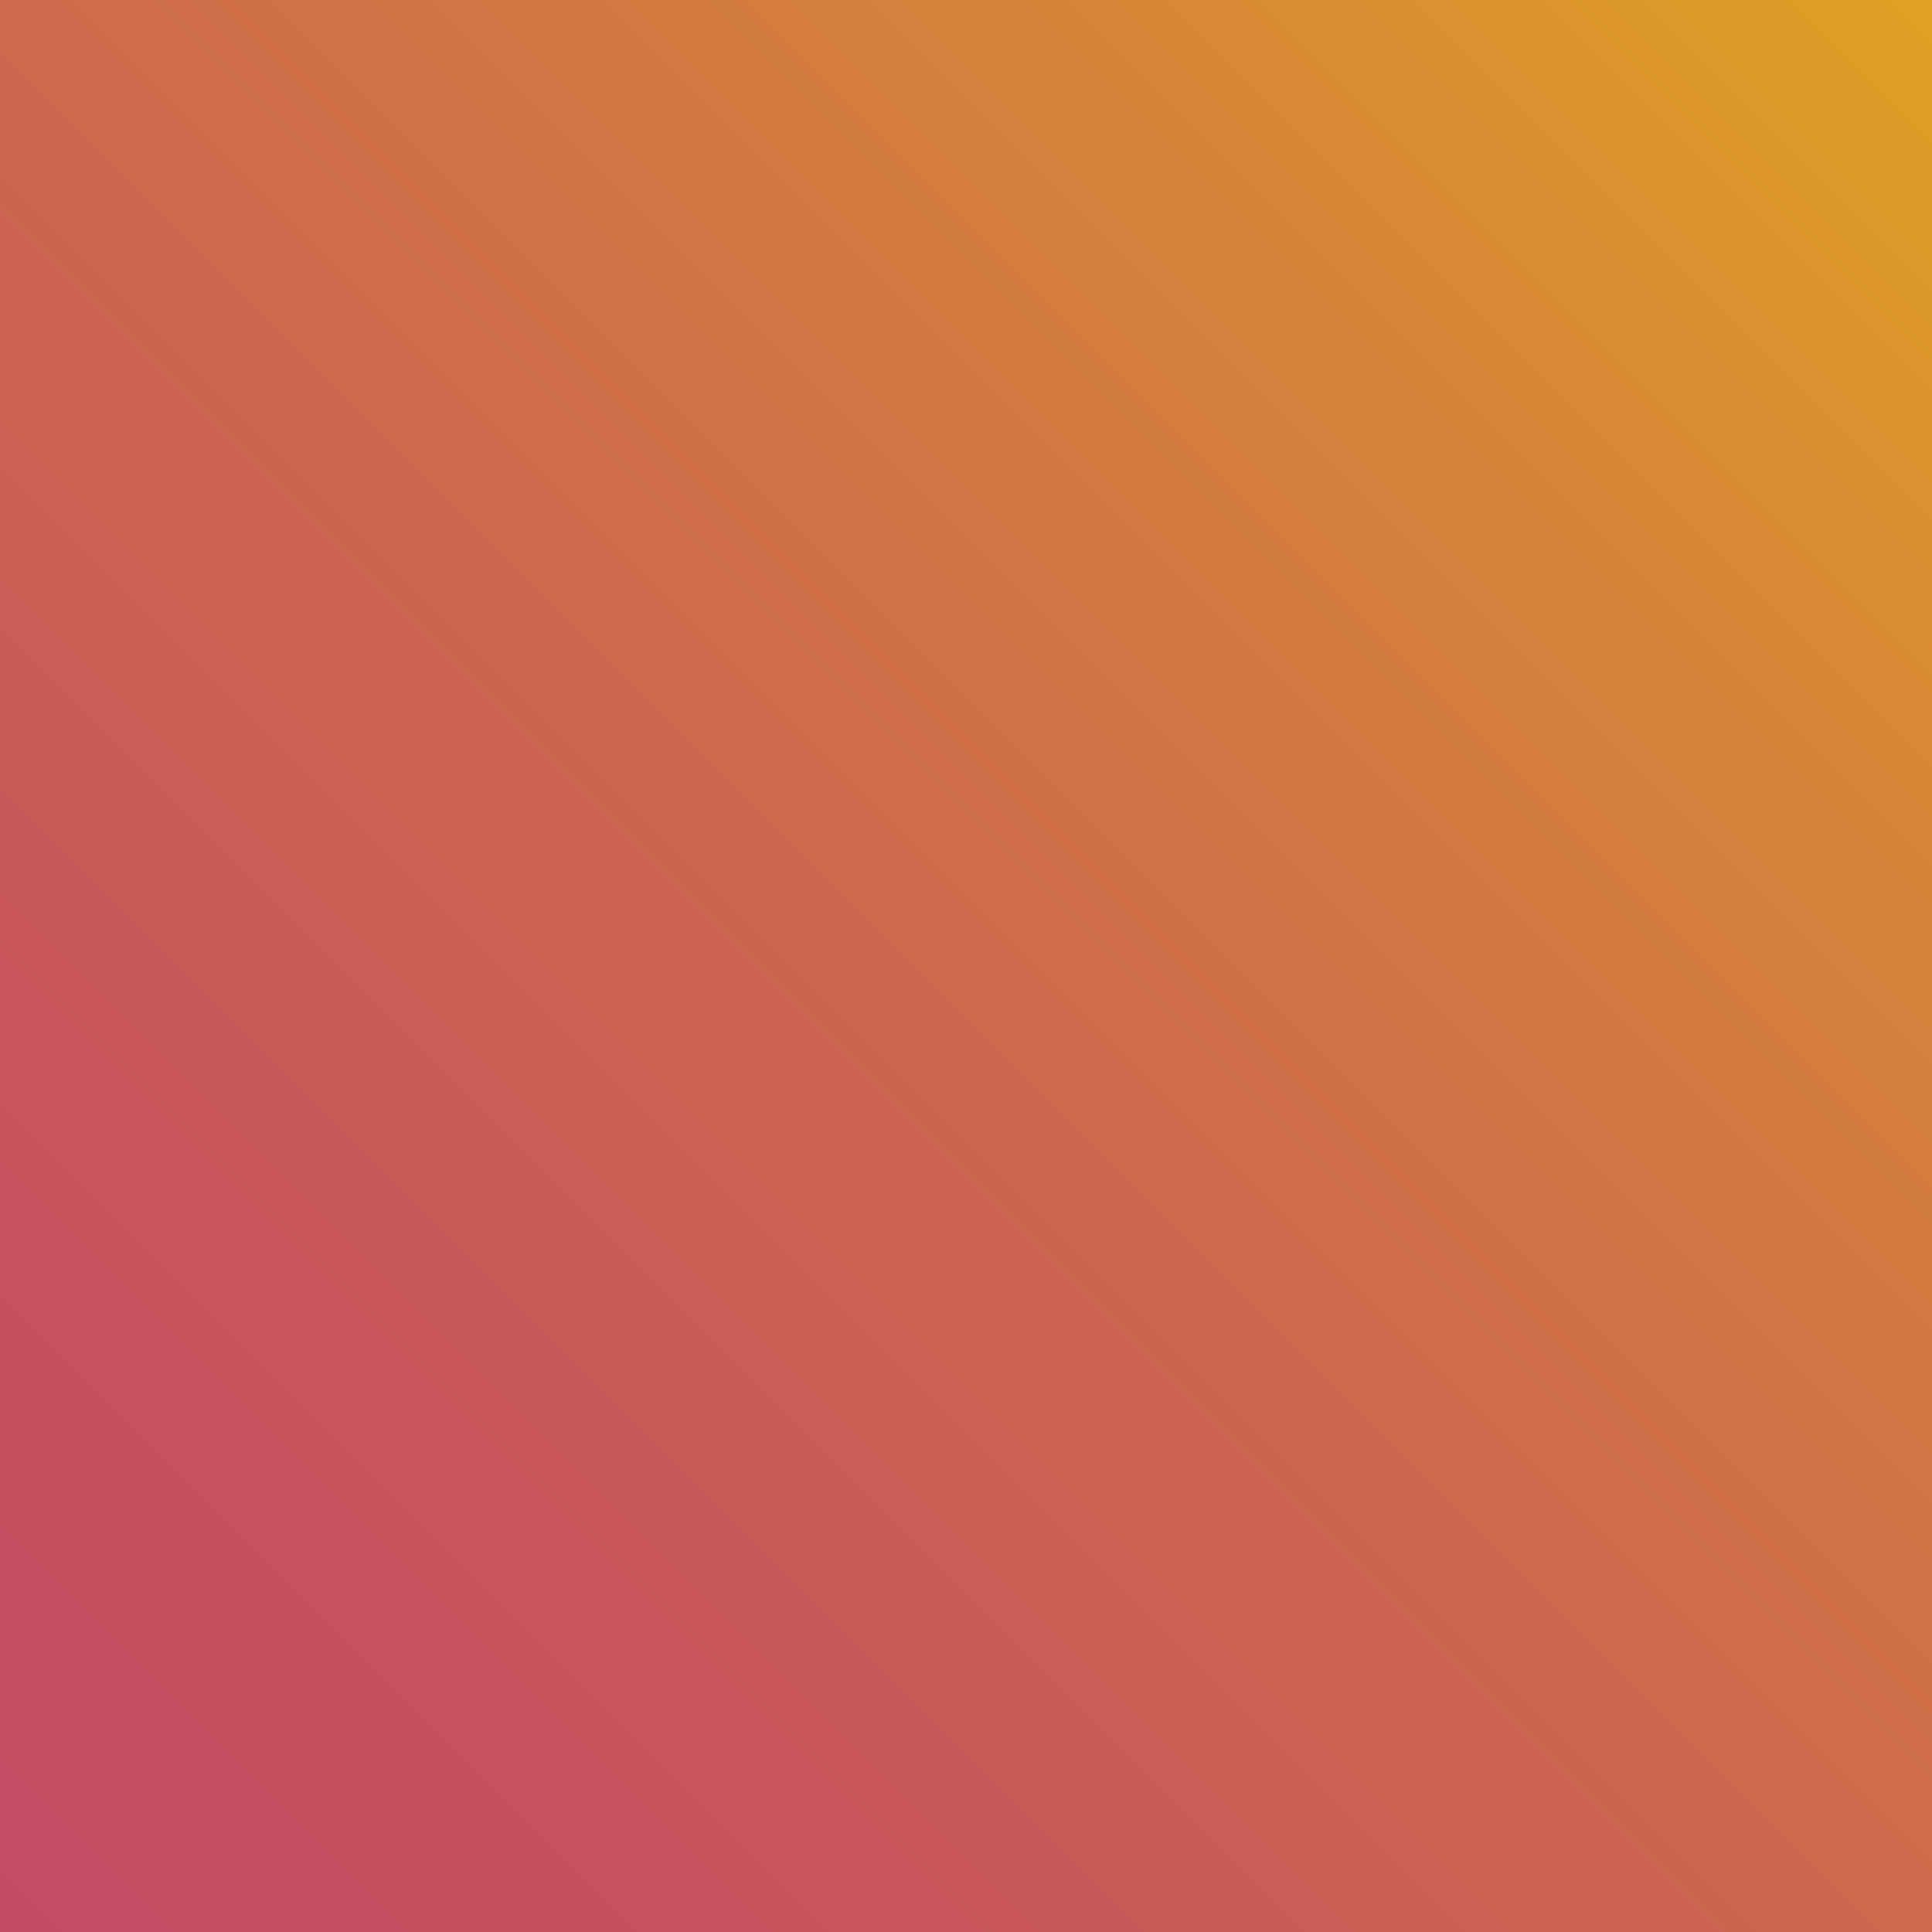
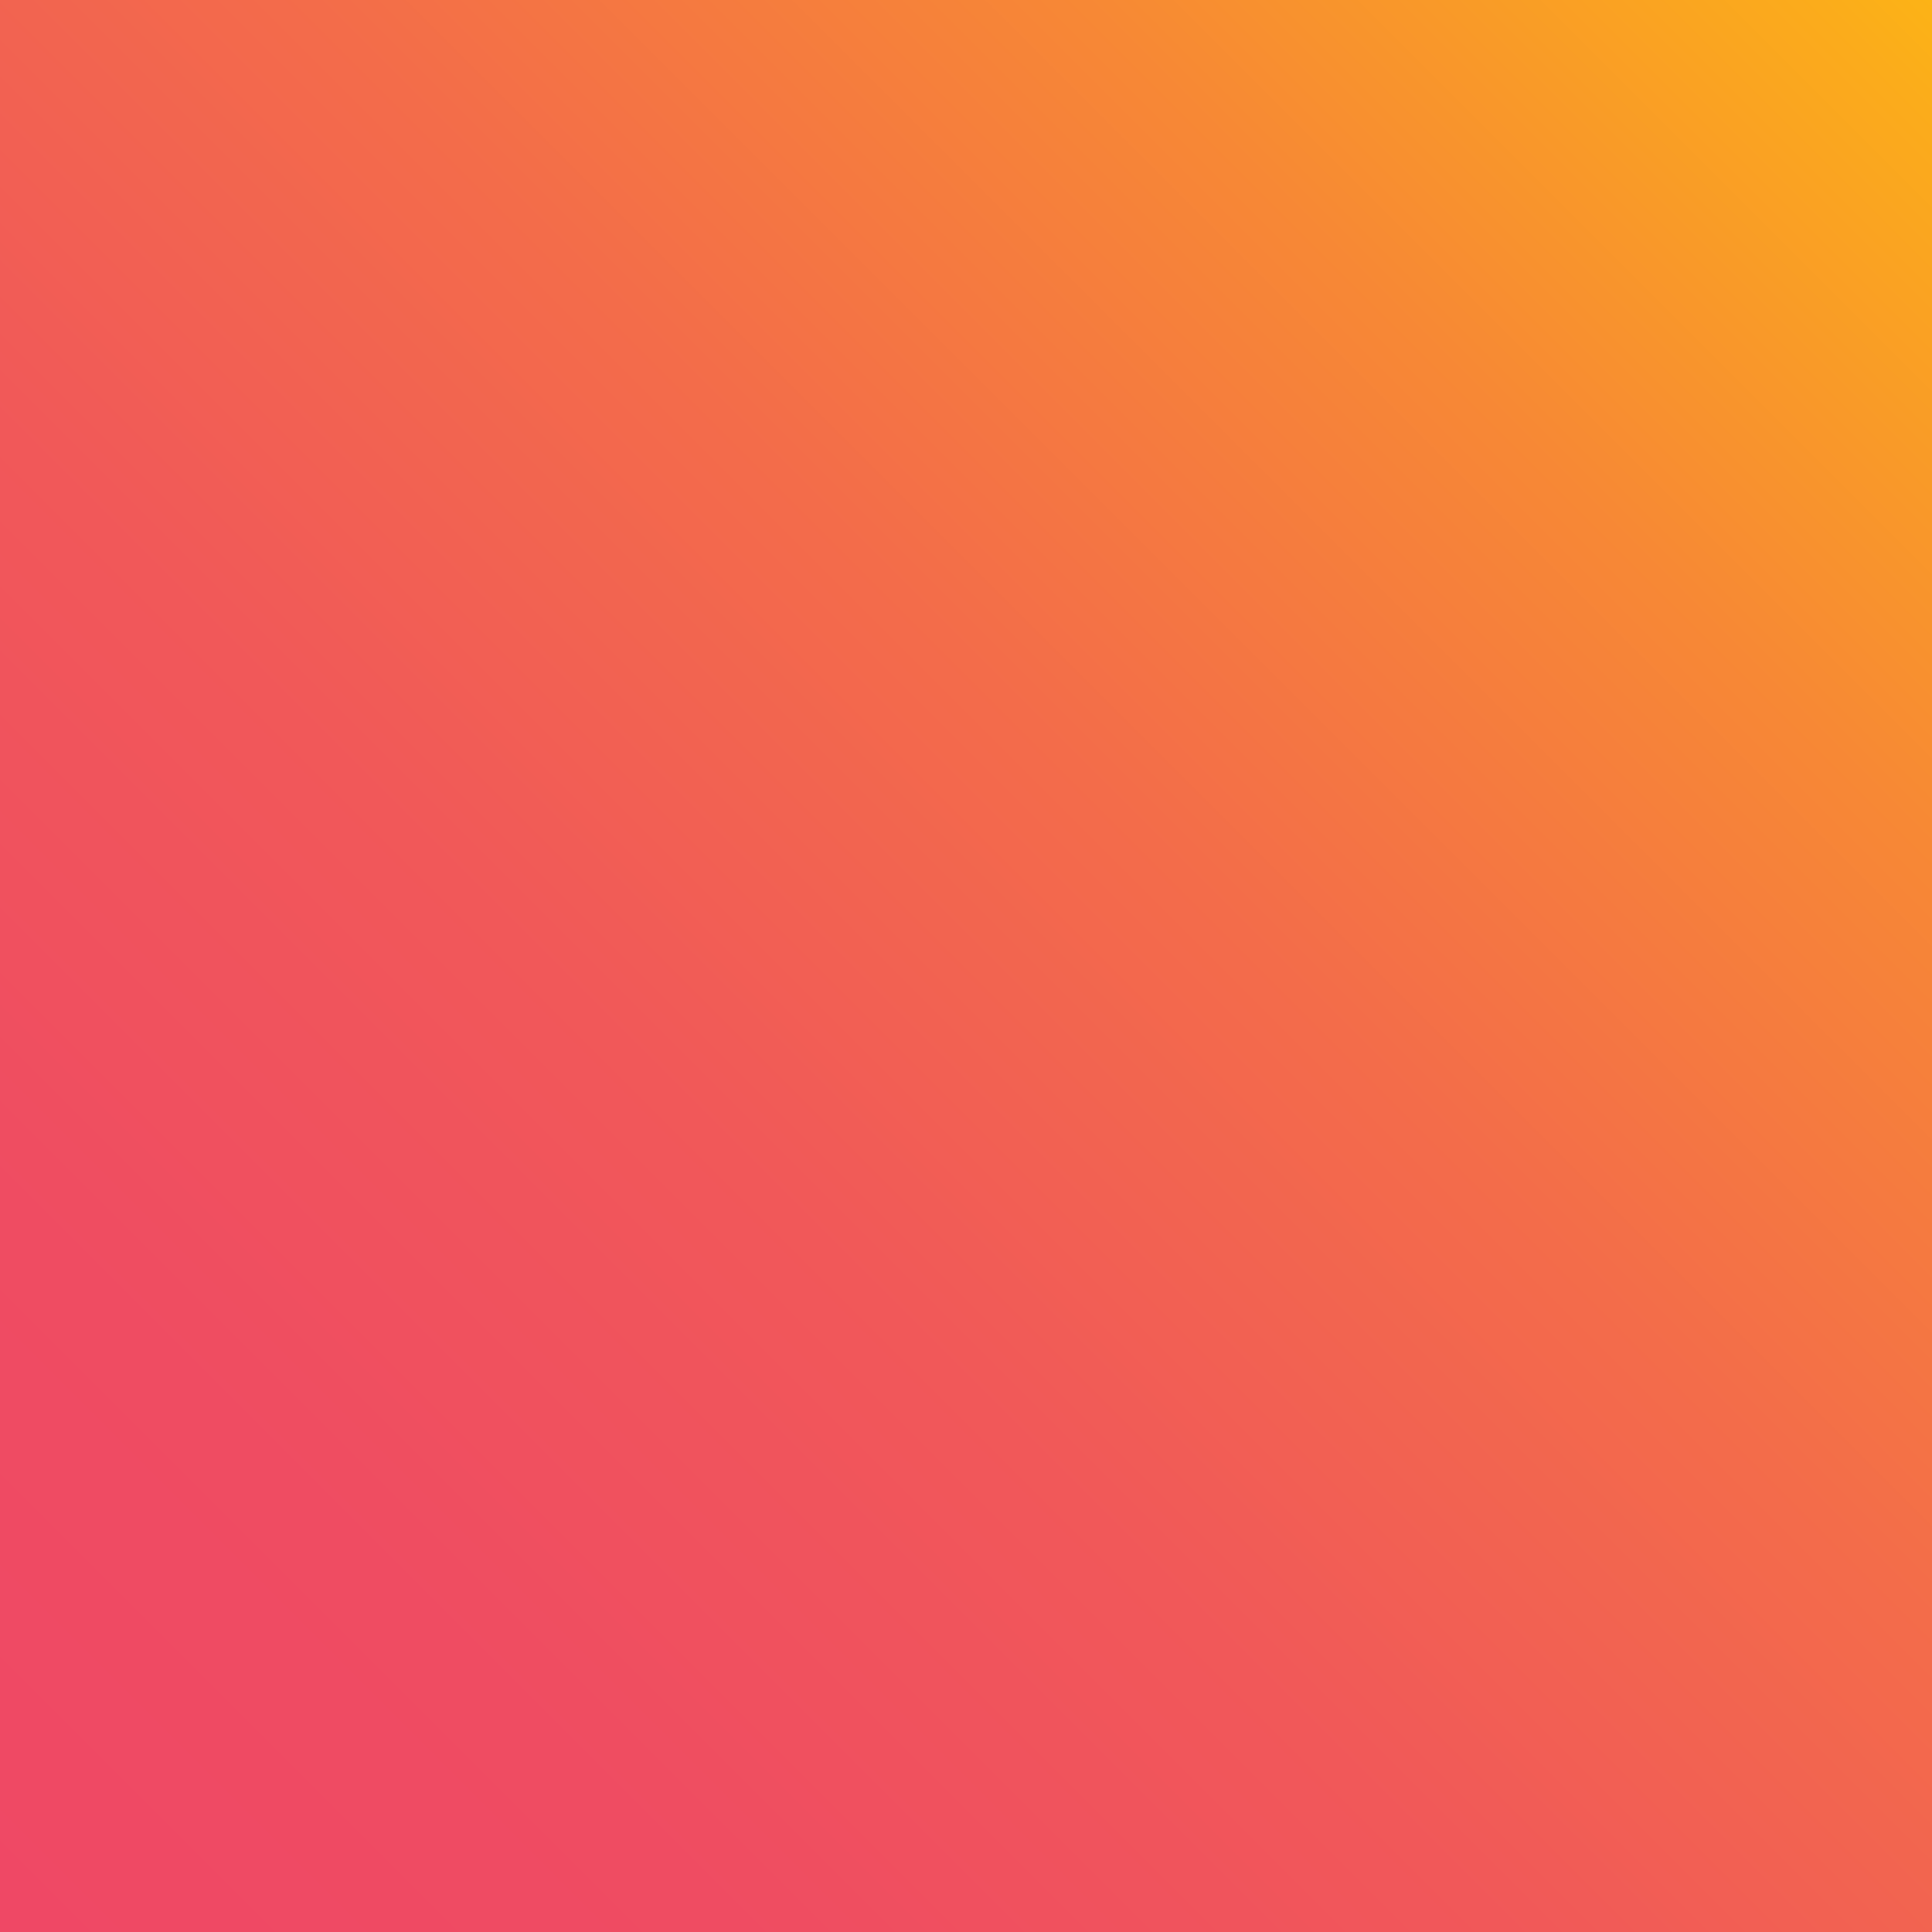
- <svg xmlns="http://www.w3.org/2000/svg" viewBox="0 0 358 358">
+ <svg xmlns="http://www.w3.org/2000/svg" id="Camada_1" data-name="Camada 1" viewBox="0 0 358 358">
  <defs>
-     <style>.a{fill:url(#a);}</style>
-     <linearGradient id="a" y1="358" x2="358" gradientUnits="userSpaceOnUse">
-       <stop offset="0" stop-color="#c54b63" />
-       <stop offset="0.18" stop-color="#c7515e" />
-       <stop offset="0.44" stop-color="#cc6451" />
-       <stop offset="0.74" stop-color="#d5813b" />
-       <stop offset="1" stop-color="#dfa123" />
+     <style>.cls-1{fill:url(#Gradiente_sem_nome_24);}</style>
+     <linearGradient id="Gradiente_sem_nome_24" y1="-0.11" x2="358" y2="357.89" gradientTransform="matrix(1, 0, 0, -1, 0, 357.89)" gradientUnits="userSpaceOnUse">
+       <stop offset="0" stop-color="#ef4865" />
+       <stop offset="0.19" stop-color="#ef4c62" />
+       <stop offset="0.39" stop-color="#f15859" />
+       <stop offset="0.58" stop-color="#f36c4a" />
+       <stop offset="0.78" stop-color="#f78835" />
+       <stop offset="0.97" stop-color="#fbac1b" />
+       <stop offset="1" stop-color="#fcb316" />
    </linearGradient>
  </defs>
-   <rect class="a" width="358" height="358" />
+   <rect class="cls-1" width="358" height="358" />
</svg>
